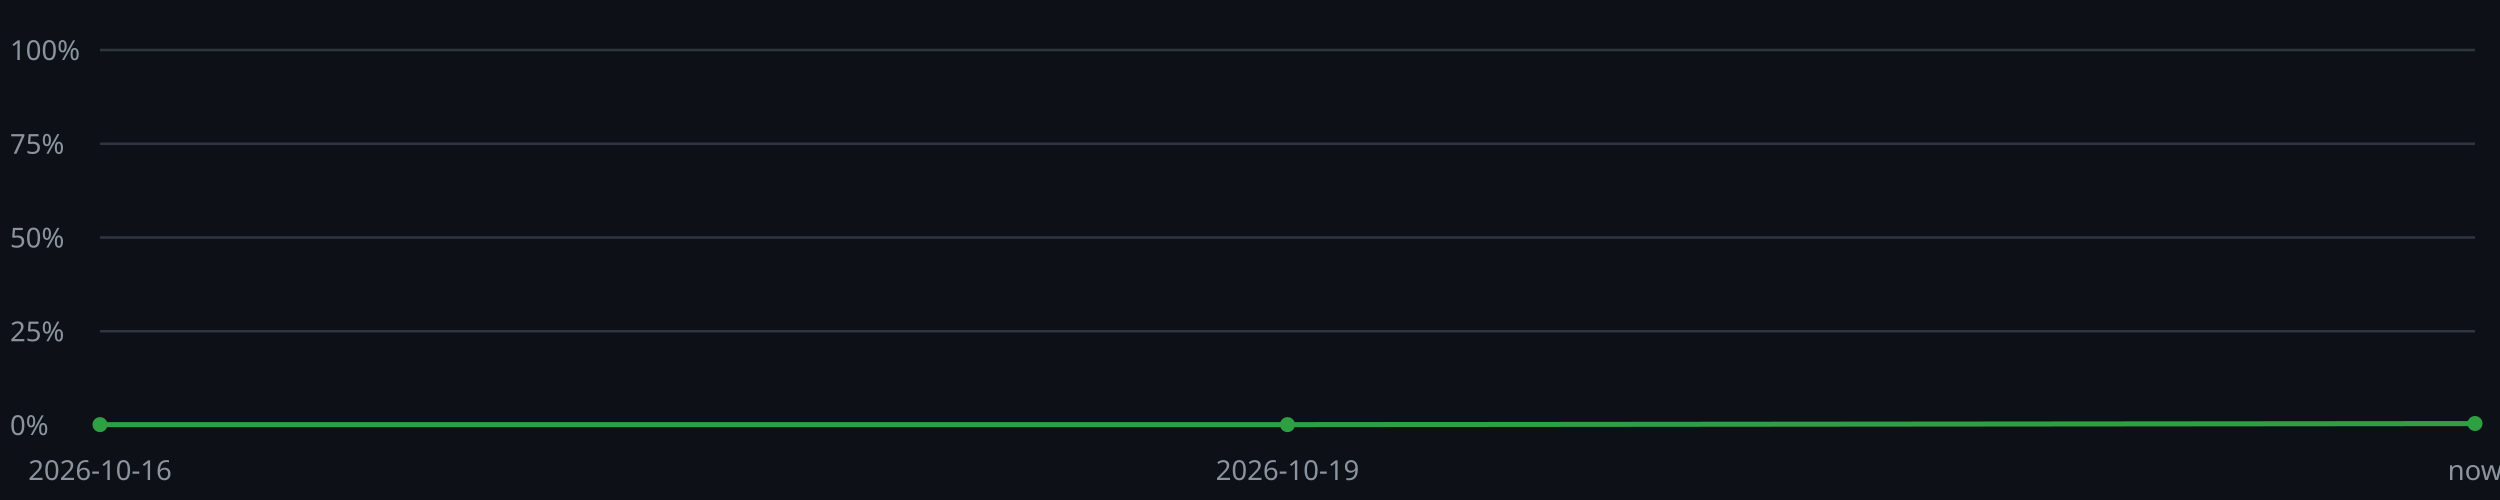
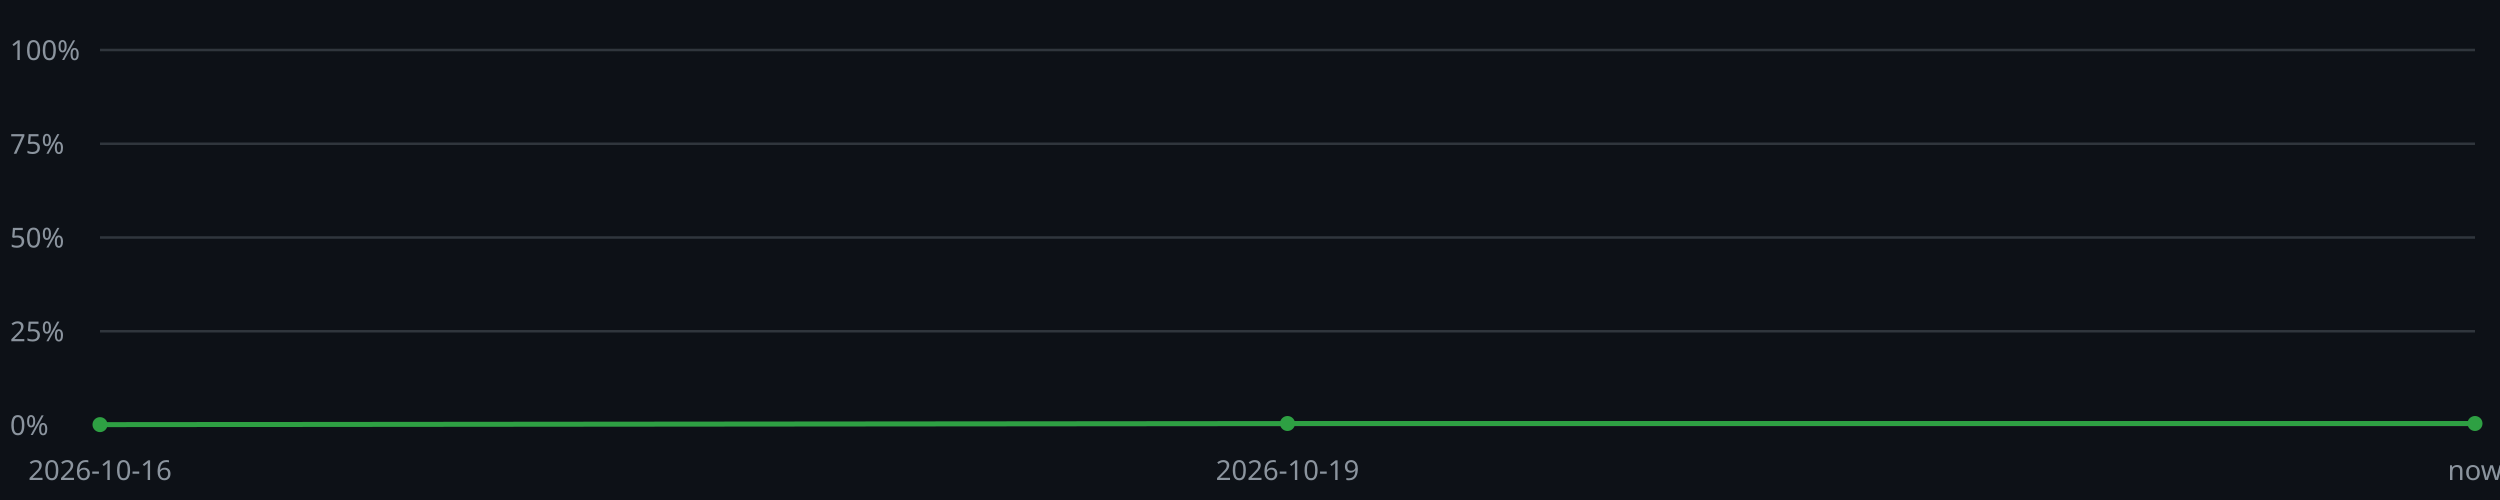
<svg xmlns="http://www.w3.org/2000/svg" viewBox="0 0 1000 200" width="1000" height="200">
  <style>text{font-family:sans-serif;font-size:11px;fill:#8b949e}.l{stroke:#30363d;stroke-width:1}.p{fill:none;stroke:#2ea043;stroke-width:2}.m{fill:#2ea043}</style>
  <rect x="0" y="0" width="1000" height="200" fill="#0d1117" />
  <line class="l" x1="40" y1="170.00" x2="990" y2="170.00" />
  <text x="4" y="174.00">0%</text>
  <line class="l" x1="40" y1="132.50" x2="990" y2="132.50" />
  <text x="4" y="136.50">25%</text>
  <line class="l" x1="40" y1="95.00" x2="990" y2="95.00" />
  <text x="4" y="99.00">50%</text>
  <line class="l" x1="40" y1="57.50" x2="990" y2="57.50" />
  <text x="4" y="61.50">75%</text>
  <line class="l" x1="40" y1="20.00" x2="990" y2="20.00" />
  <text x="4" y="24.00">100%</text>
-   <polyline class="p" points="40.00,169.85 515.00,169.85 990.00,169.40" />
+   <polyline class="p" points="40.00,169.85 515.00,169.40 990.00,169.40" />
  <circle class="m" cx="40.00" cy="169.85" r="3" />
  <text x="40.00" y="192" text-anchor="middle">2026-10-16</text>
-   <circle class="m" cx="515.00" cy="169.85" r="3" />
+   <circle class="m" cx="515.00" cy="169.40" r="3" />
  <text x="515.00" y="192" text-anchor="middle">2026-10-19</text>
  <circle class="m" cx="990.00" cy="169.40" r="3" />
  <text x="990.00" y="192" text-anchor="middle">now</text>
</svg>
